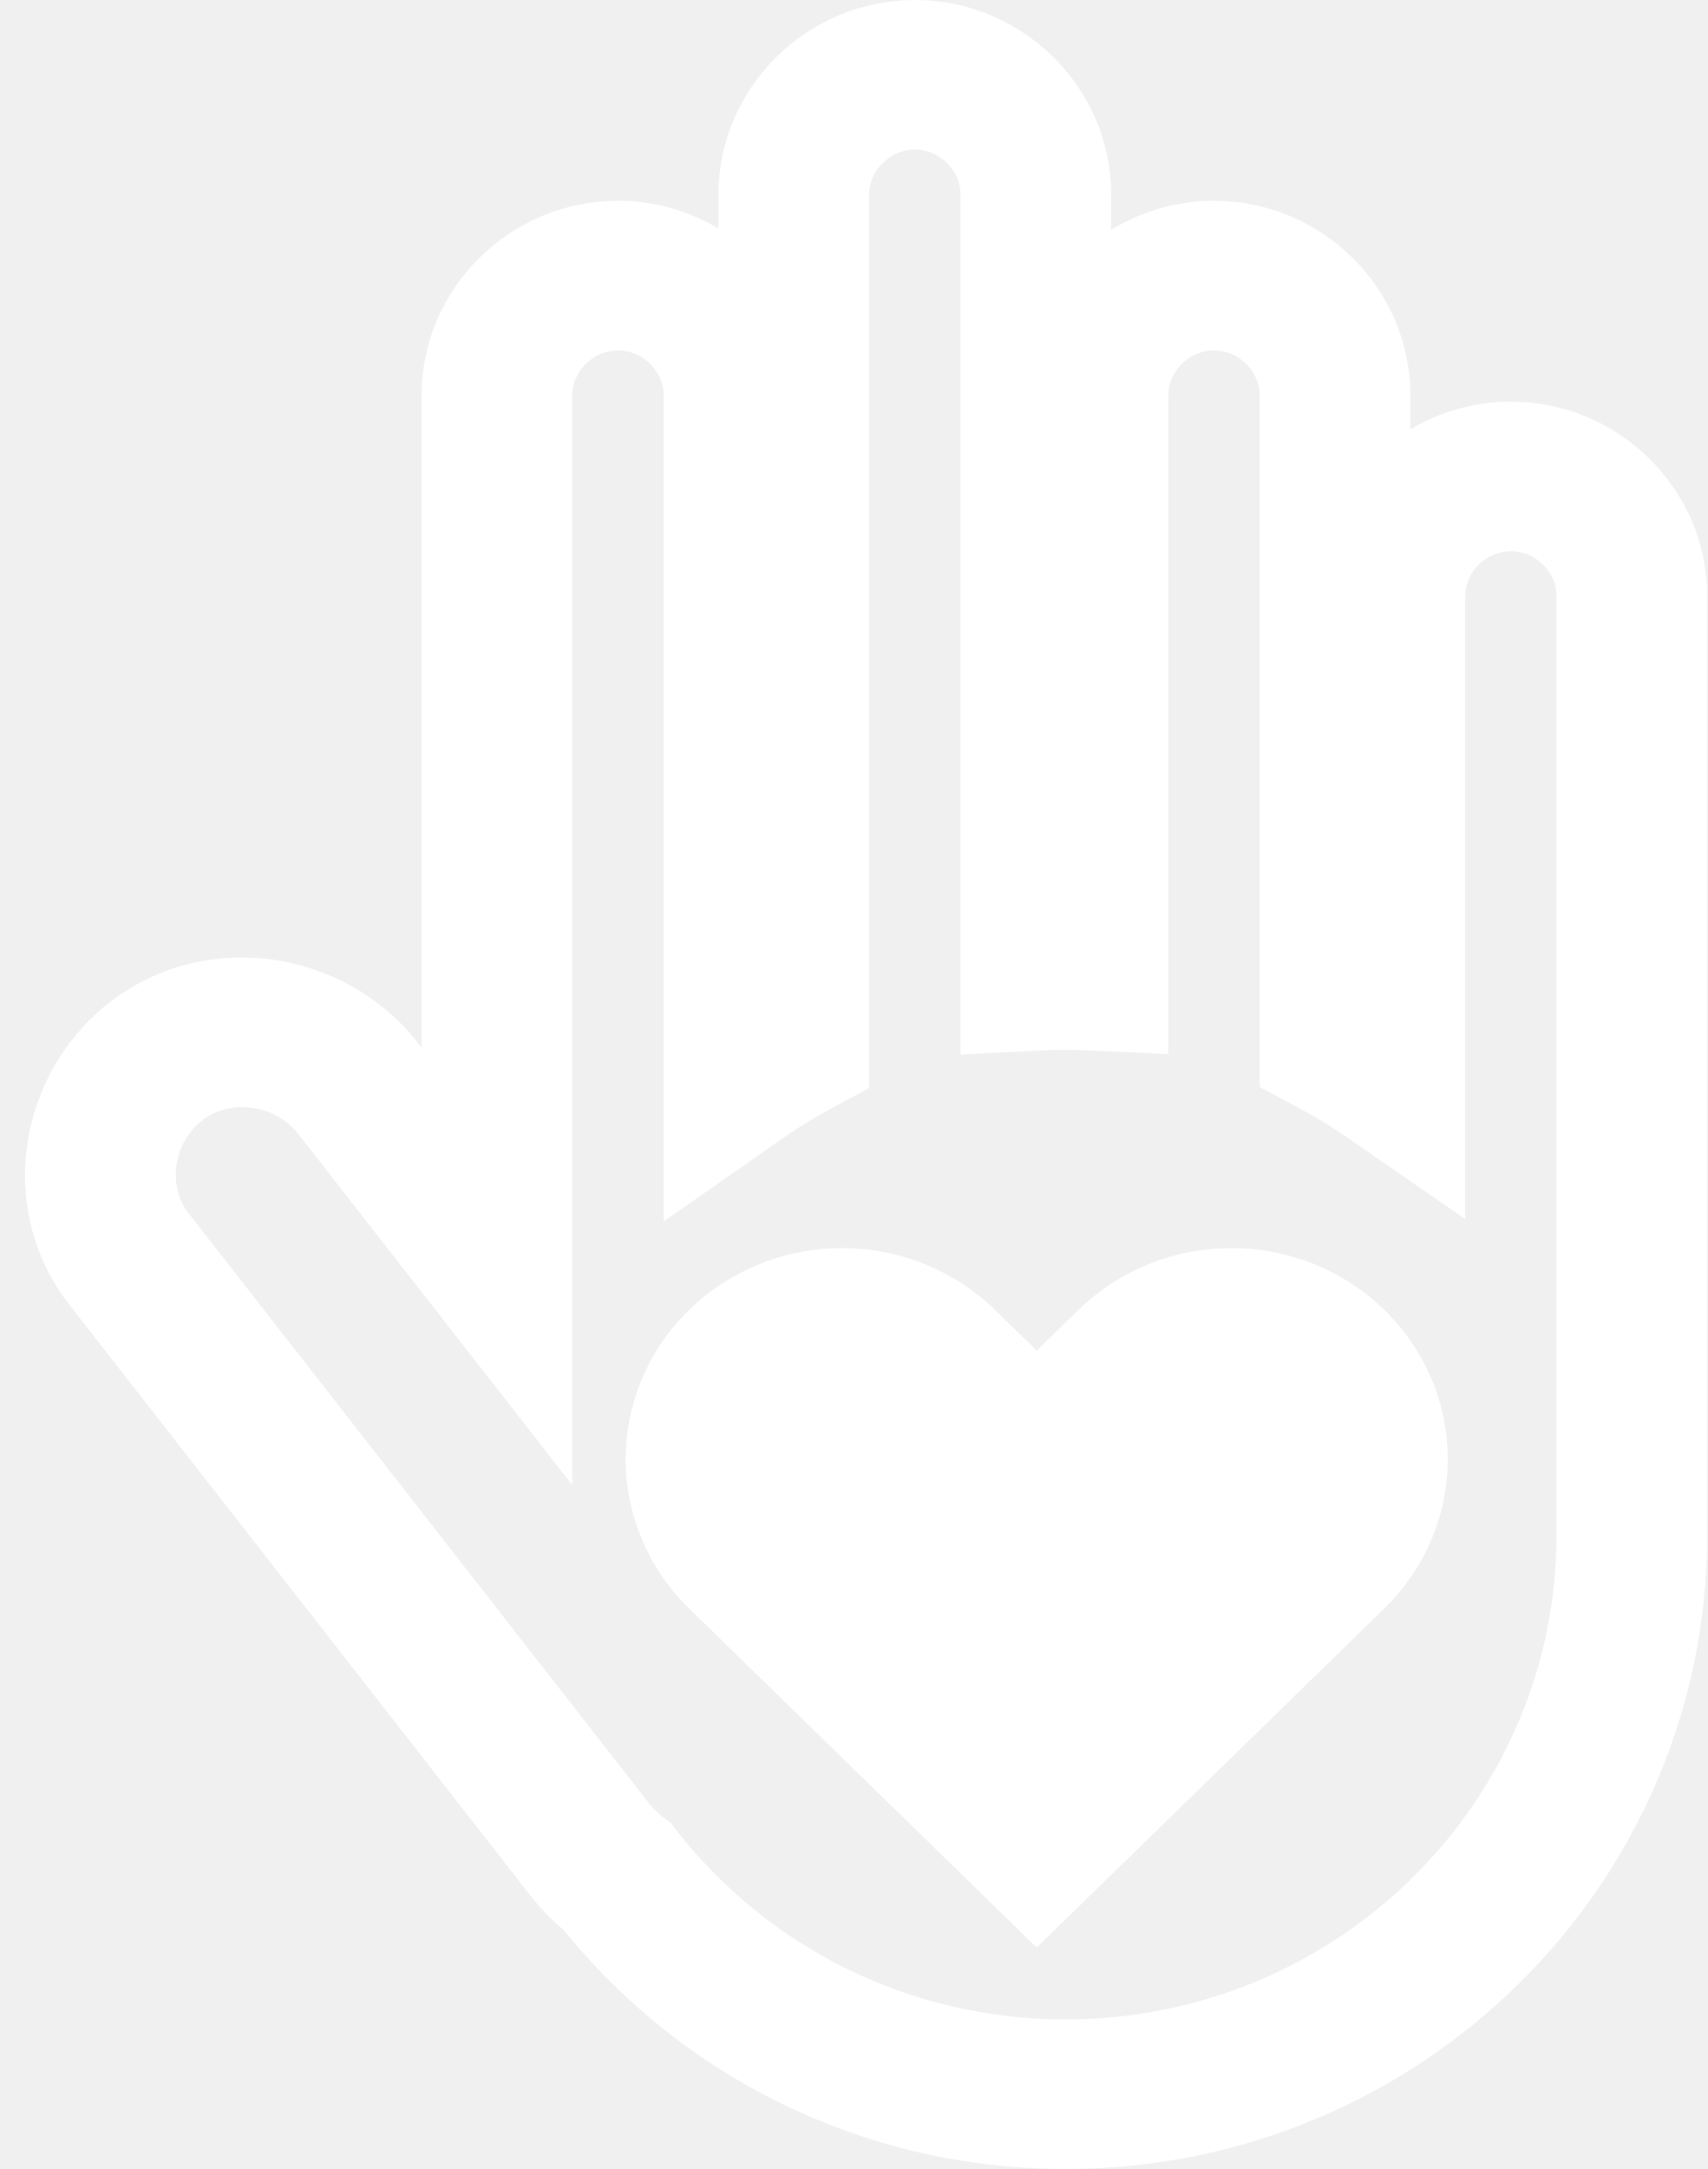
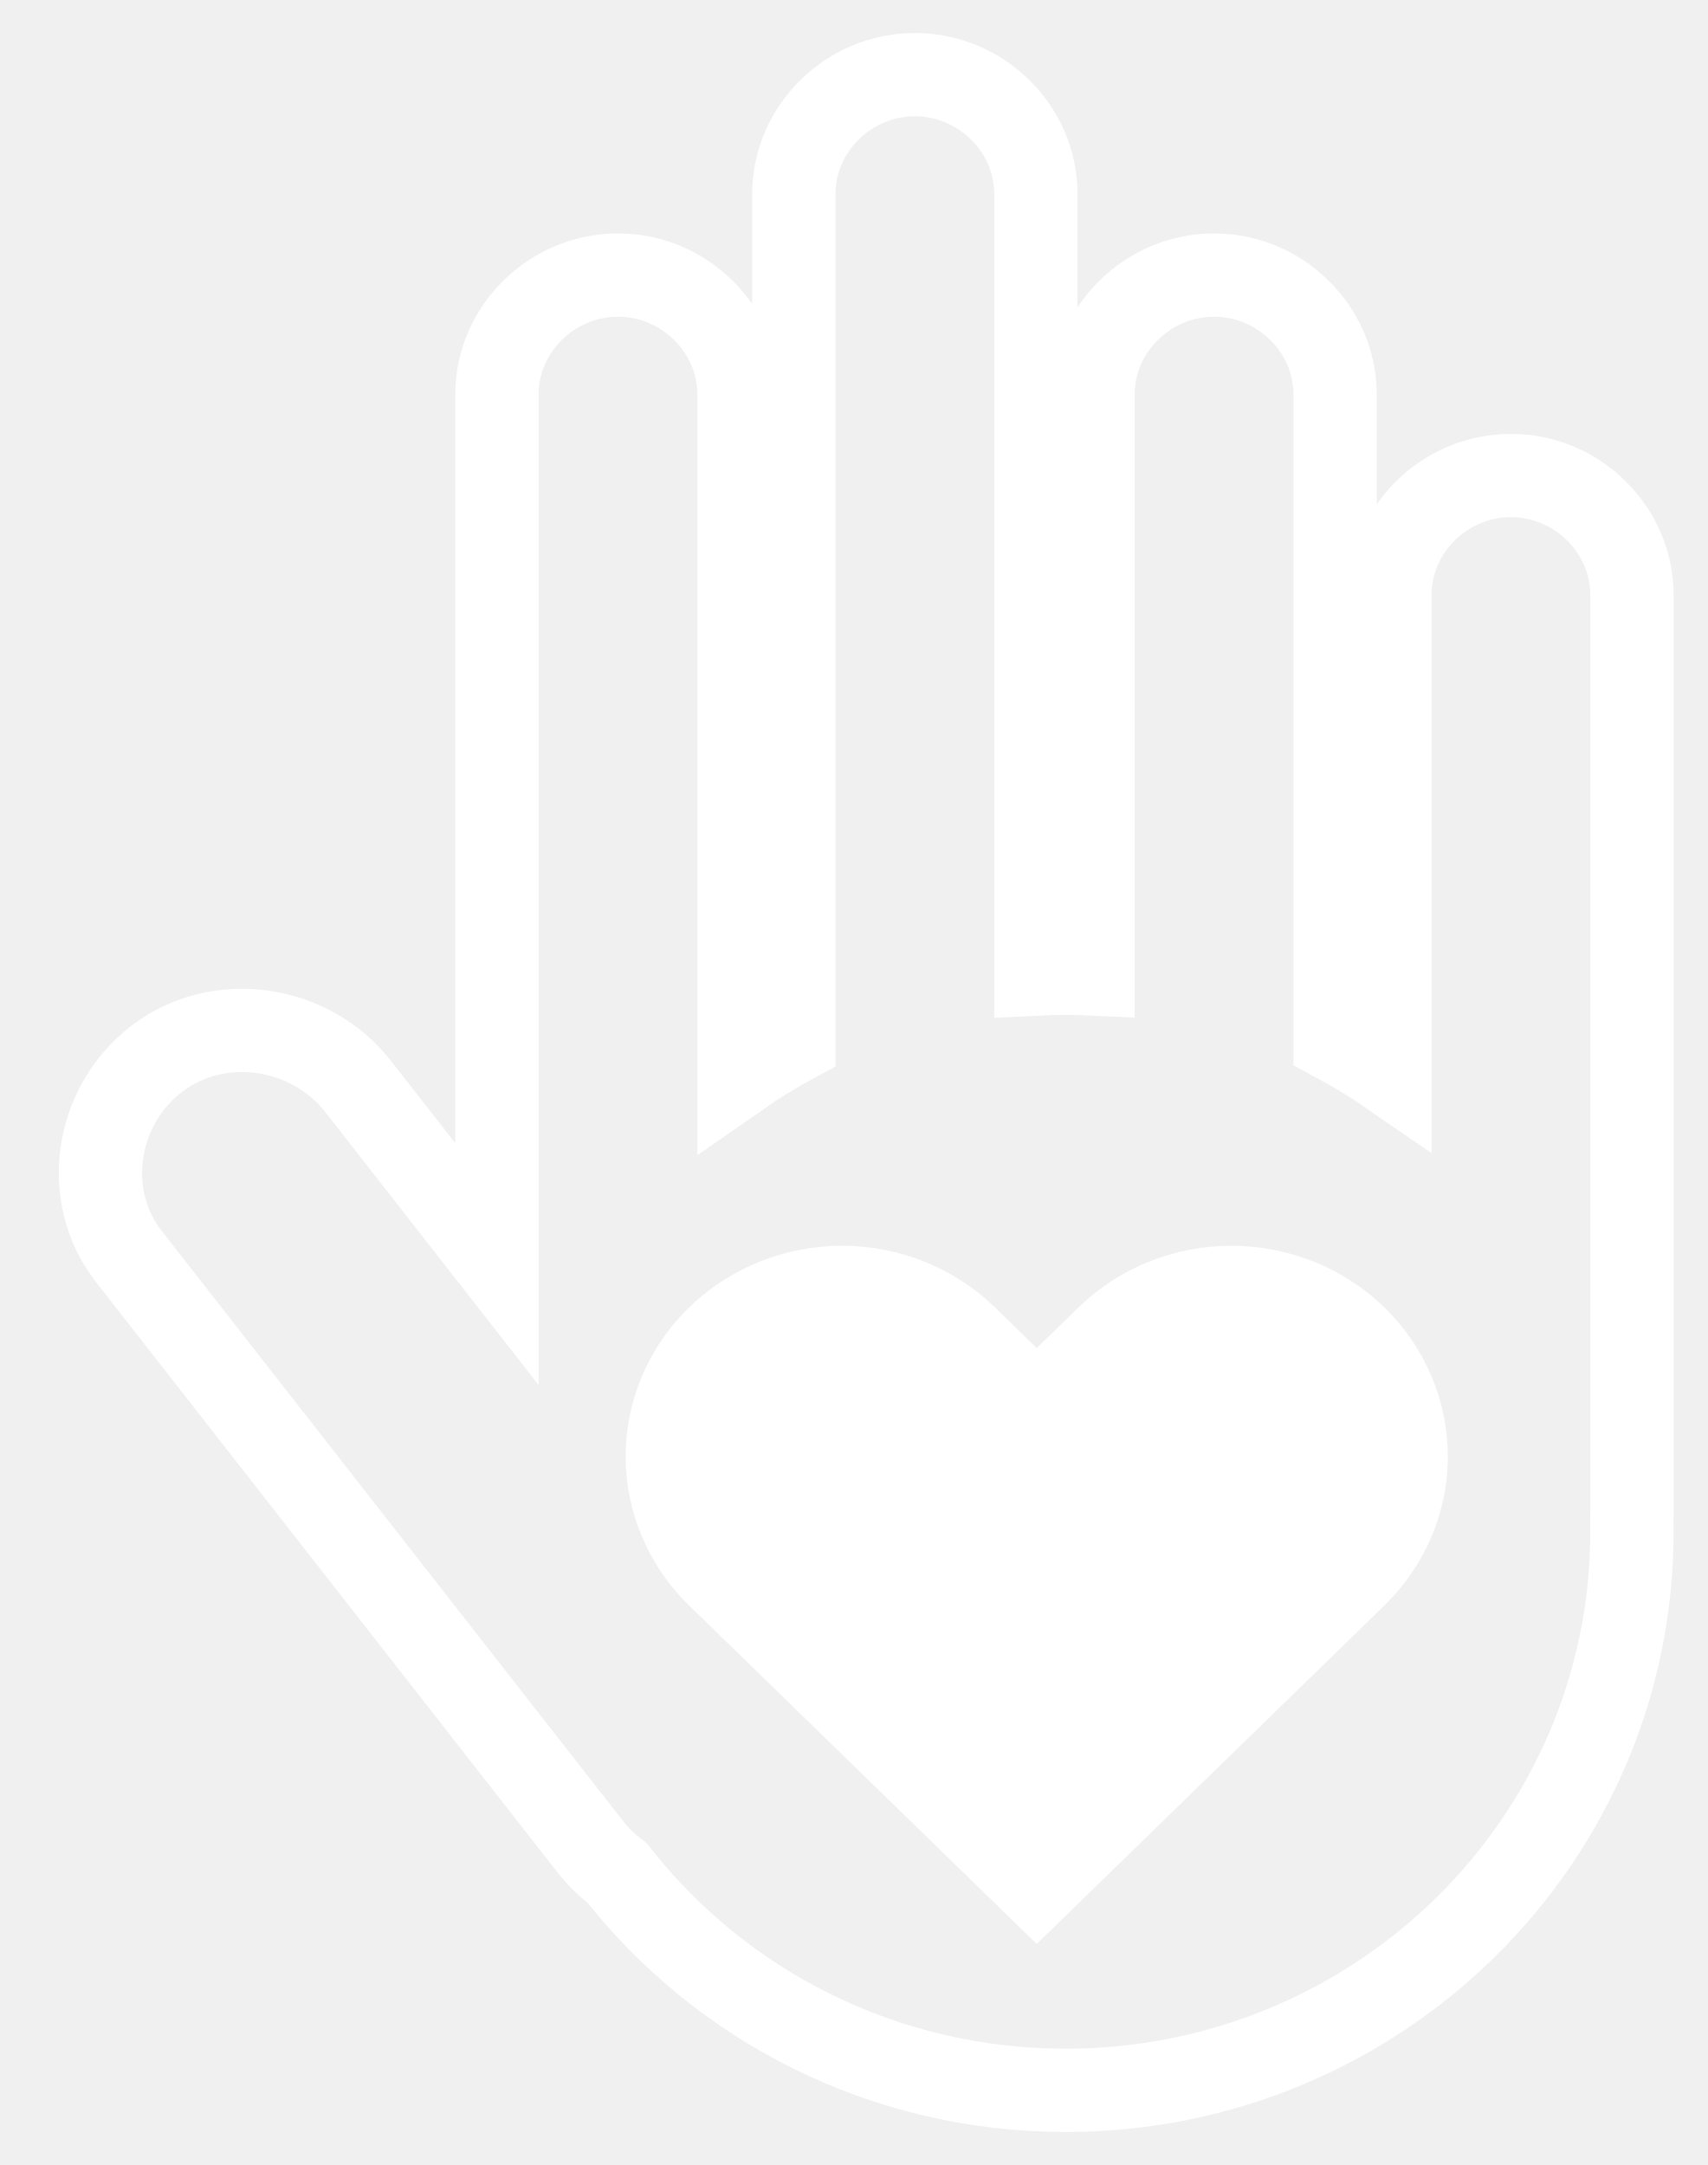
- <svg xmlns="http://www.w3.org/2000/svg" width="37" height="47" viewBox="0 0 37 47" fill="none">
-   <mask id="mask0" mask-type="alpha" maskUnits="userSpaceOnUse" x="0" y="0" width="37" height="47">
-     <path d="M37 0H0V47H37V0Z" fill="white" />
-     <path fill-rule="evenodd" clip-rule="evenodd" d="M17.204 22.613V4.212C17.204 2.794 18.392 1.621 19.827 1.621C21.262 1.621 22.45 2.794 22.45 4.212V21.145C22.663 21.134 22.878 21.129 23.093 21.129C23.293 21.129 23.491 21.134 23.687 21.143V8.563C23.687 7.146 24.875 5.972 26.311 5.972C27.746 5.972 28.934 7.146 28.934 8.563V22.587C29.344 22.806 29.741 23.049 30.122 23.312V12.915C30.122 11.497 31.309 10.324 32.745 10.324C34.18 10.324 35.368 11.497 35.368 12.915V32.863C35.368 32.904 35.367 32.945 35.365 32.985C35.367 33.075 35.368 33.164 35.368 33.254C35.368 39.951 29.872 45.379 23.093 45.379C19.138 45.379 15.62 43.531 13.375 40.661C13.163 40.502 12.968 40.314 12.799 40.099L2.801 27.289C1.762 25.969 2.059 24.013 3.395 22.987C4.732 21.96 6.711 22.253 7.751 23.573L10.77 27.442V8.563C10.77 7.146 11.958 5.972 13.393 5.972C14.828 5.972 16.016 7.146 16.016 8.563V23.346C16.397 23.081 16.793 22.836 17.204 22.613Z" fill="black" />
-   </mask>
-   <g mask="url(#mask0)">
-     <path d="M17.204 22.613L17.985 24.036L18.836 23.576V22.613H17.204ZM22.45 21.145H20.818V22.851L22.534 22.764L22.45 21.145ZM23.687 21.143L23.61 22.762L25.32 22.842V21.143H23.687ZM28.934 22.587H27.301V23.554L28.159 24.013L28.934 22.587ZM30.121 23.312L29.189 24.642L31.754 26.415V23.312H30.121ZM35.365 32.985L33.734 32.907L33.731 32.964L33.733 33.021L35.365 32.985ZM13.375 40.661L14.664 39.667L14.531 39.497L14.359 39.368L13.375 40.661ZM12.799 40.099L11.509 41.092L11.513 41.097L12.799 40.099ZM2.801 27.289L4.092 26.296L4.088 26.291L2.801 27.289ZM3.395 22.987L2.396 21.705L3.395 22.987ZM7.751 23.573L9.041 22.581L9.037 22.575L7.751 23.573ZM10.77 27.442L9.479 28.434L12.402 32.179V27.442H10.77ZM16.016 23.346H14.384V26.468L16.955 24.672L16.016 23.346ZM18.836 22.613V4.212H15.572V22.613H18.836ZM18.836 4.212C18.836 3.697 19.285 3.241 19.827 3.241V0C17.498 0 15.572 1.891 15.572 4.212H18.836ZM19.827 3.241C20.369 3.241 20.818 3.697 20.818 4.212H24.082C24.082 1.891 22.156 0 19.827 0V3.241ZM20.818 4.212V21.145H24.082V4.212H20.818ZM23.093 19.508C22.85 19.508 22.607 19.514 22.366 19.527L22.534 22.764C22.719 22.754 22.906 22.749 23.093 22.749V19.508ZM23.765 19.524C23.542 19.513 23.318 19.508 23.093 19.508V22.749C23.267 22.749 23.439 22.753 23.61 22.762L23.765 19.524ZM22.055 8.563V21.143H25.32V8.563H22.055ZM26.311 4.351C23.982 4.351 22.055 6.243 22.055 8.563H25.32C25.32 8.048 25.769 7.593 26.311 7.593V4.351ZM30.566 8.563C30.566 6.243 28.64 4.351 26.311 4.351V7.593C26.852 7.593 27.301 8.048 27.301 8.563H30.566ZM30.566 22.587V8.563H27.301V22.587H30.566ZM31.054 21.982C30.623 21.684 30.174 21.409 29.708 21.16L28.159 24.013C28.515 24.204 28.859 24.414 29.189 24.642L31.054 21.982ZM31.754 23.312V12.915H28.489V23.312H31.754ZM31.754 12.915C31.754 12.4 32.203 11.944 32.745 11.944V8.703C30.416 8.703 28.489 10.594 28.489 12.915H31.754ZM32.745 11.944C33.286 11.944 33.735 12.4 33.735 12.915H37C37 10.594 35.074 8.703 32.745 8.703V11.944ZM33.735 12.915V32.863H37V12.915H33.735ZM33.735 32.863C33.735 32.878 33.735 32.893 33.734 32.907L36.995 33.063C36.998 32.997 37 32.93 37 32.863H33.735ZM37 33.254C37 33.152 36.999 33.051 36.997 32.95L33.733 33.021C33.734 33.098 33.735 33.176 33.735 33.254H37ZM23.093 47C30.766 47 37 40.853 37 33.254H33.735C33.735 39.048 28.979 43.759 23.093 43.759V47ZM12.086 41.655C14.627 44.905 18.614 47 23.093 47V43.759C19.662 43.759 16.612 42.157 14.664 39.667L12.086 41.655ZM11.513 41.097C11.772 41.426 12.068 41.712 12.391 41.954L14.359 39.368C14.257 39.291 14.165 39.202 14.085 39.101L11.513 41.097ZM1.511 28.282L11.509 41.092L14.089 39.106L4.092 26.296L1.511 28.282ZM2.396 21.705C0.384 23.251 -0.111 26.221 1.515 28.287L4.088 26.291C3.636 25.717 3.734 24.776 4.394 24.268L2.396 21.705ZM9.037 22.575C7.472 20.588 4.479 20.105 2.396 21.705L4.394 24.268C4.985 23.815 5.951 23.919 6.465 24.572L9.037 22.575ZM12.06 26.449L9.041 22.581L6.46 24.566L9.479 28.434L12.06 26.449ZM9.137 8.563V27.442H12.402V8.563H9.137ZM13.393 4.351C11.064 4.351 9.137 6.243 9.137 8.563H12.402C12.402 8.048 12.851 7.593 13.393 7.593V4.351ZM17.648 8.563C17.648 6.243 15.722 4.351 13.393 4.351V7.593C13.934 7.593 14.384 8.048 14.384 8.563H17.648ZM17.648 23.346V8.563H14.384V23.346H17.648ZM16.422 21.19C15.957 21.442 15.508 21.72 15.077 22.021L16.955 24.672C17.285 24.441 17.629 24.229 17.985 24.036L16.422 21.19Z" fill="white" />
-     <path d="M30.003 28.385C29.568 27.96 29.051 27.623 28.482 27.393C27.913 27.163 27.303 27.045 26.688 27.045C26.072 27.045 25.462 27.163 24.893 27.393C24.324 27.623 23.807 27.96 23.372 28.385L22.468 29.266L21.565 28.385C20.685 27.527 19.493 27.045 18.249 27.045C17.005 27.045 15.813 27.527 14.933 28.385C14.054 29.242 13.56 30.406 13.56 31.619C13.56 32.831 14.054 33.995 14.933 34.852L15.837 35.734L22.468 42.201L29.1 35.734L30.003 34.852C30.439 34.428 30.784 33.924 31.02 33.369C31.256 32.814 31.377 32.219 31.377 31.619C31.377 31.018 31.256 30.423 31.02 29.868C30.784 29.313 30.439 28.809 30.003 28.385Z" fill="white" />
-   </g>
+ <svg xmlns="http://www.w3.org/2000/svg" width="41" height="52" viewBox="0 0 41 52" fill="none">
+   <path fill-rule="evenodd" clip-rule="evenodd" d="M19.064 25.019V4.66C19.064 3.091 20.38 1.793 21.971 1.793C23.561 1.793 24.877 3.091 24.877 4.66V23.395C25.113 23.383 25.351 23.377 25.59 23.377C25.811 23.377 26.03 23.382 26.248 23.392V9.474C26.248 7.906 27.565 6.607 29.155 6.607C30.745 6.607 32.062 7.906 32.062 9.474V24.989C32.517 25.233 32.956 25.501 33.378 25.792V14.289C33.378 12.72 34.694 11.422 36.285 11.422C37.875 11.422 39.191 12.72 39.191 14.289V36.359C39.191 36.404 39.19 36.449 39.188 36.494C39.19 36.593 39.191 36.692 39.191 36.792C39.191 44.201 33.102 50.207 25.59 50.207C21.207 50.207 17.308 48.162 14.821 44.987C14.586 44.81 14.37 44.603 14.183 44.365L3.104 30.192C1.953 28.732 2.282 26.568 3.763 25.432C5.243 24.296 7.437 24.621 8.589 26.081L11.934 30.361V9.474C11.934 7.906 13.25 6.607 14.841 6.607C16.431 6.607 17.747 7.906 17.747 9.474V25.83C18.169 25.536 18.609 25.265 19.064 25.019Z" stroke="white" stroke-width="2" />
+   <path d="M33.247 31.404C32.764 30.934 32.192 30.561 31.561 30.307C30.931 30.053 30.255 29.922 29.573 29.922C28.89 29.922 28.214 30.053 27.584 30.307C26.953 30.561 26.381 30.934 25.898 31.404L24.897 32.379L23.896 31.404C22.922 30.455 21.6 29.922 20.222 29.922C18.844 29.922 17.522 30.455 16.547 31.404C15.573 32.353 15.026 33.64 15.026 34.982C15.026 36.324 15.573 37.611 16.547 38.56L17.549 39.535L24.897 46.691L32.246 39.535L33.247 38.56C33.729 38.09 34.112 37.532 34.373 36.919C34.635 36.305 34.769 35.647 34.769 34.982C34.769 34.318 34.635 33.66 34.373 33.046C34.112 32.432 33.729 31.874 33.247 31.404Z" fill="white" />
</svg>
